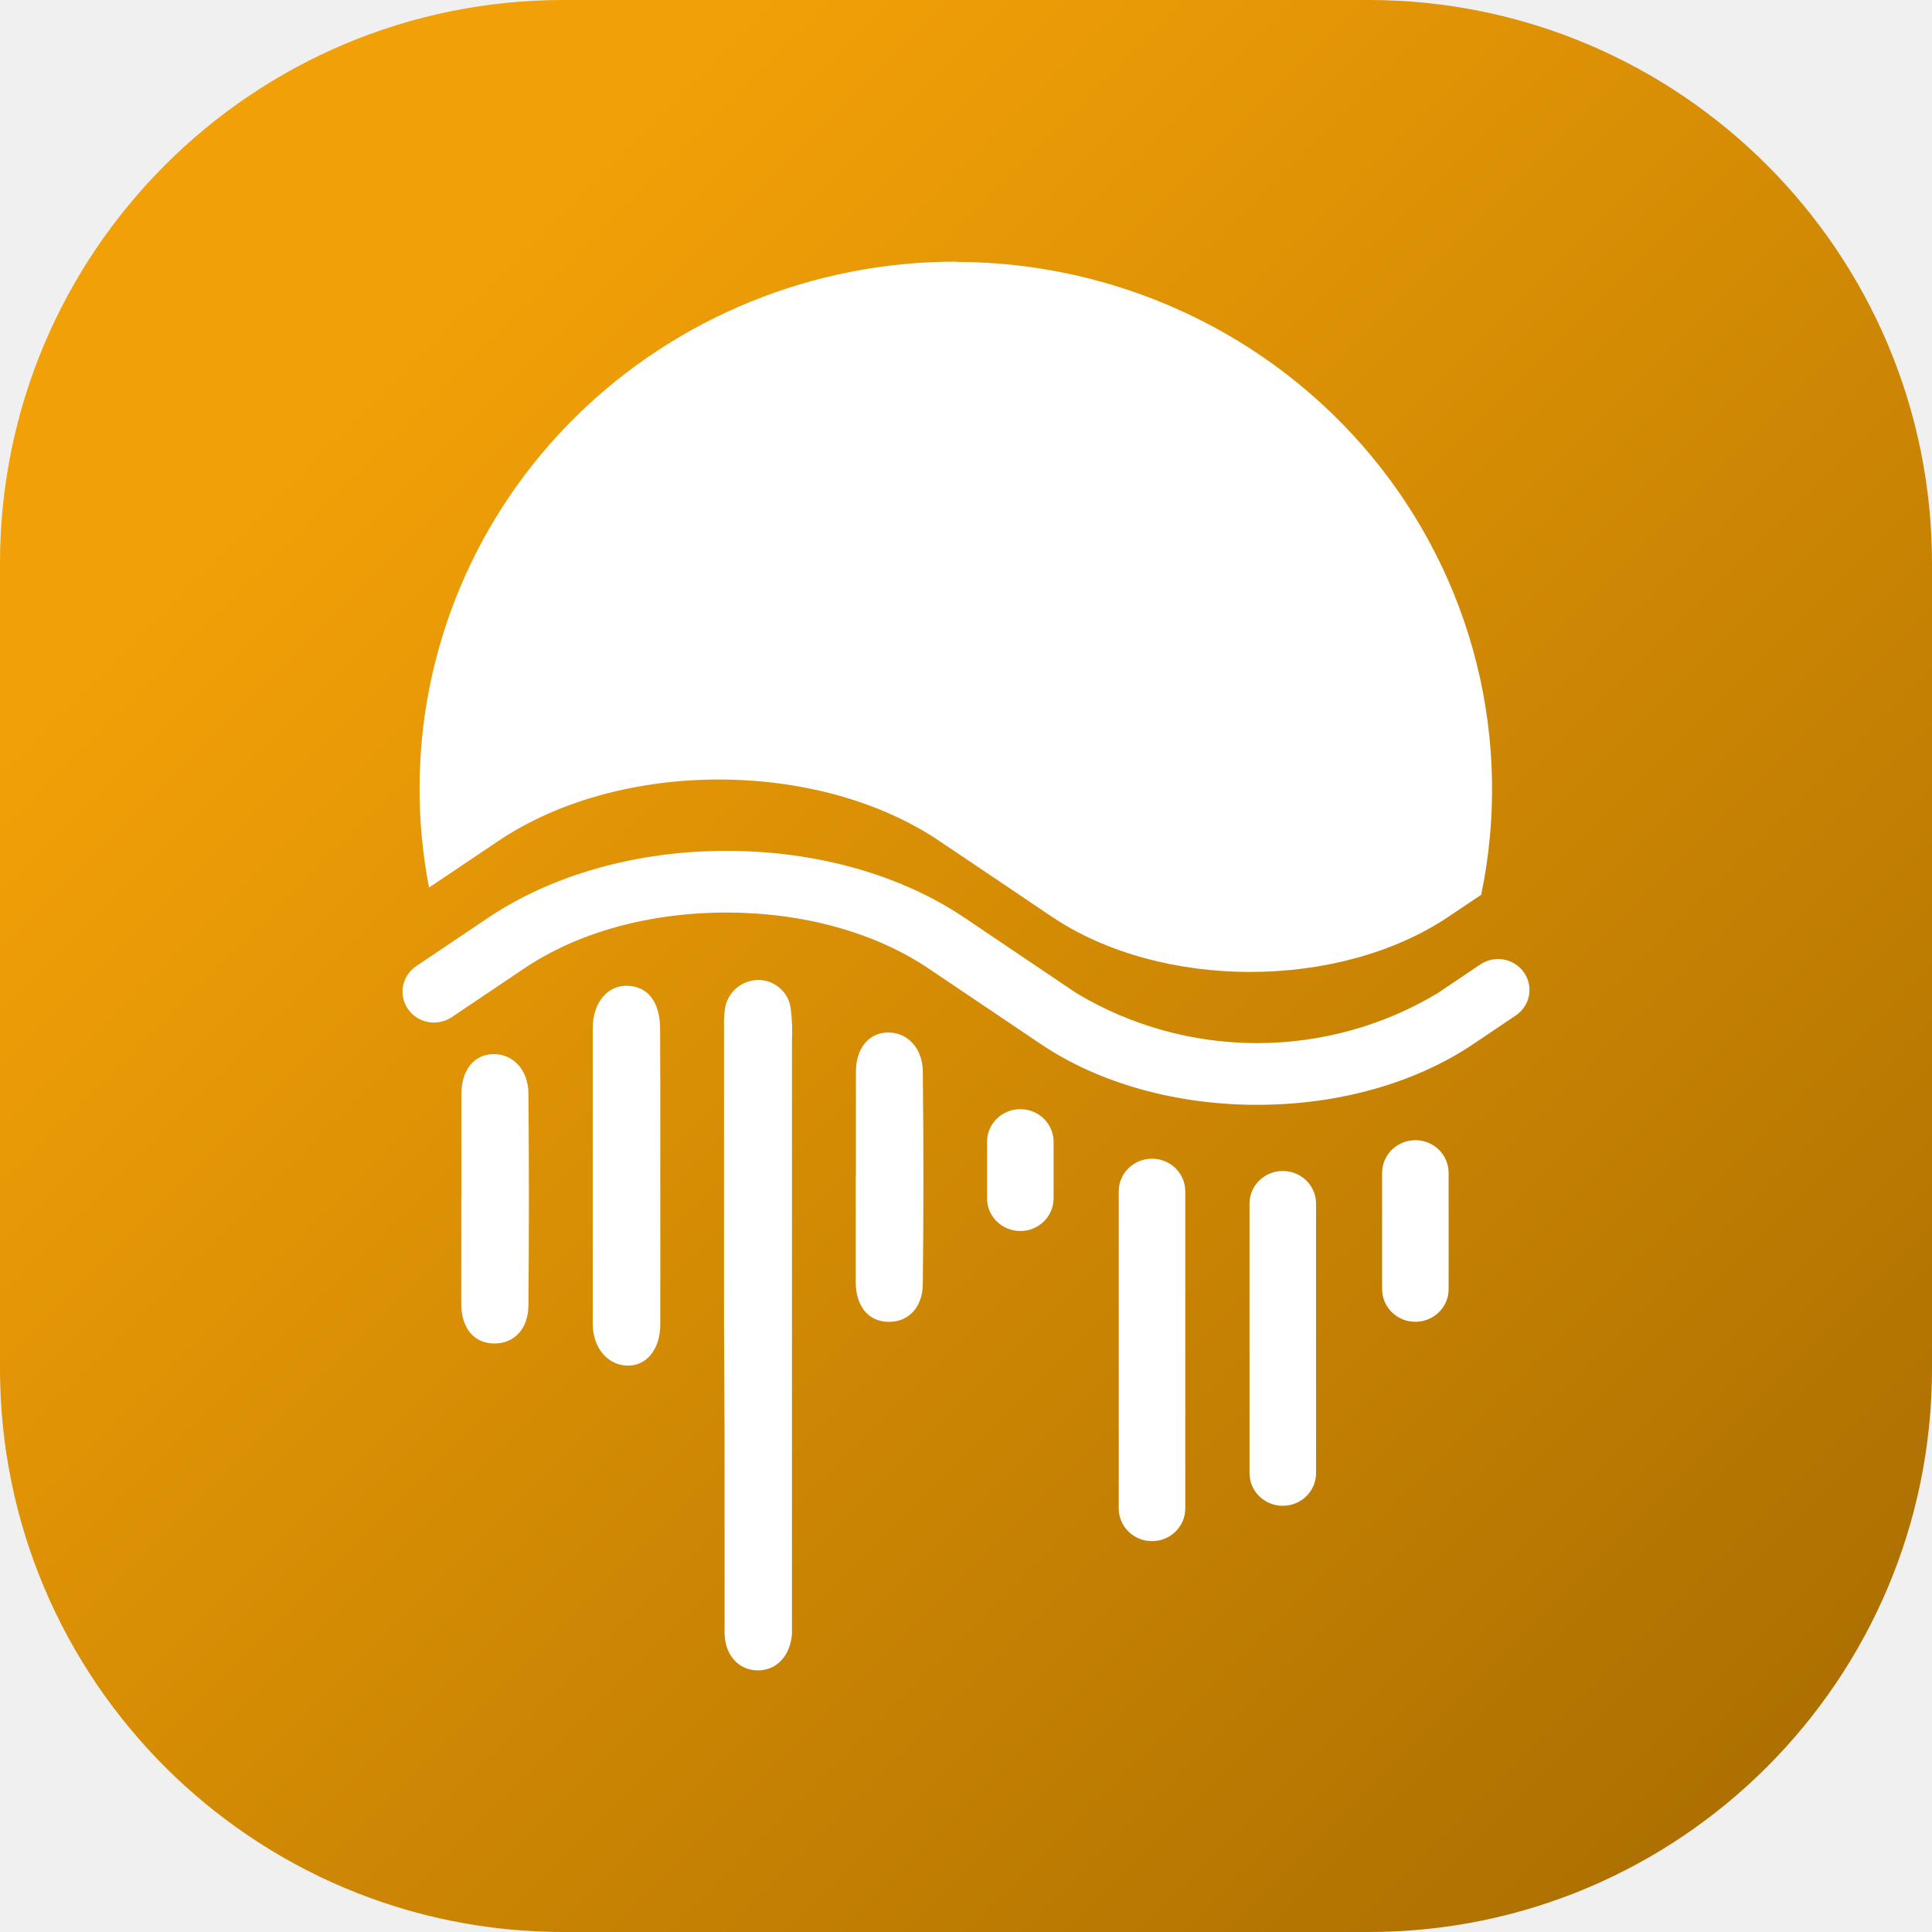
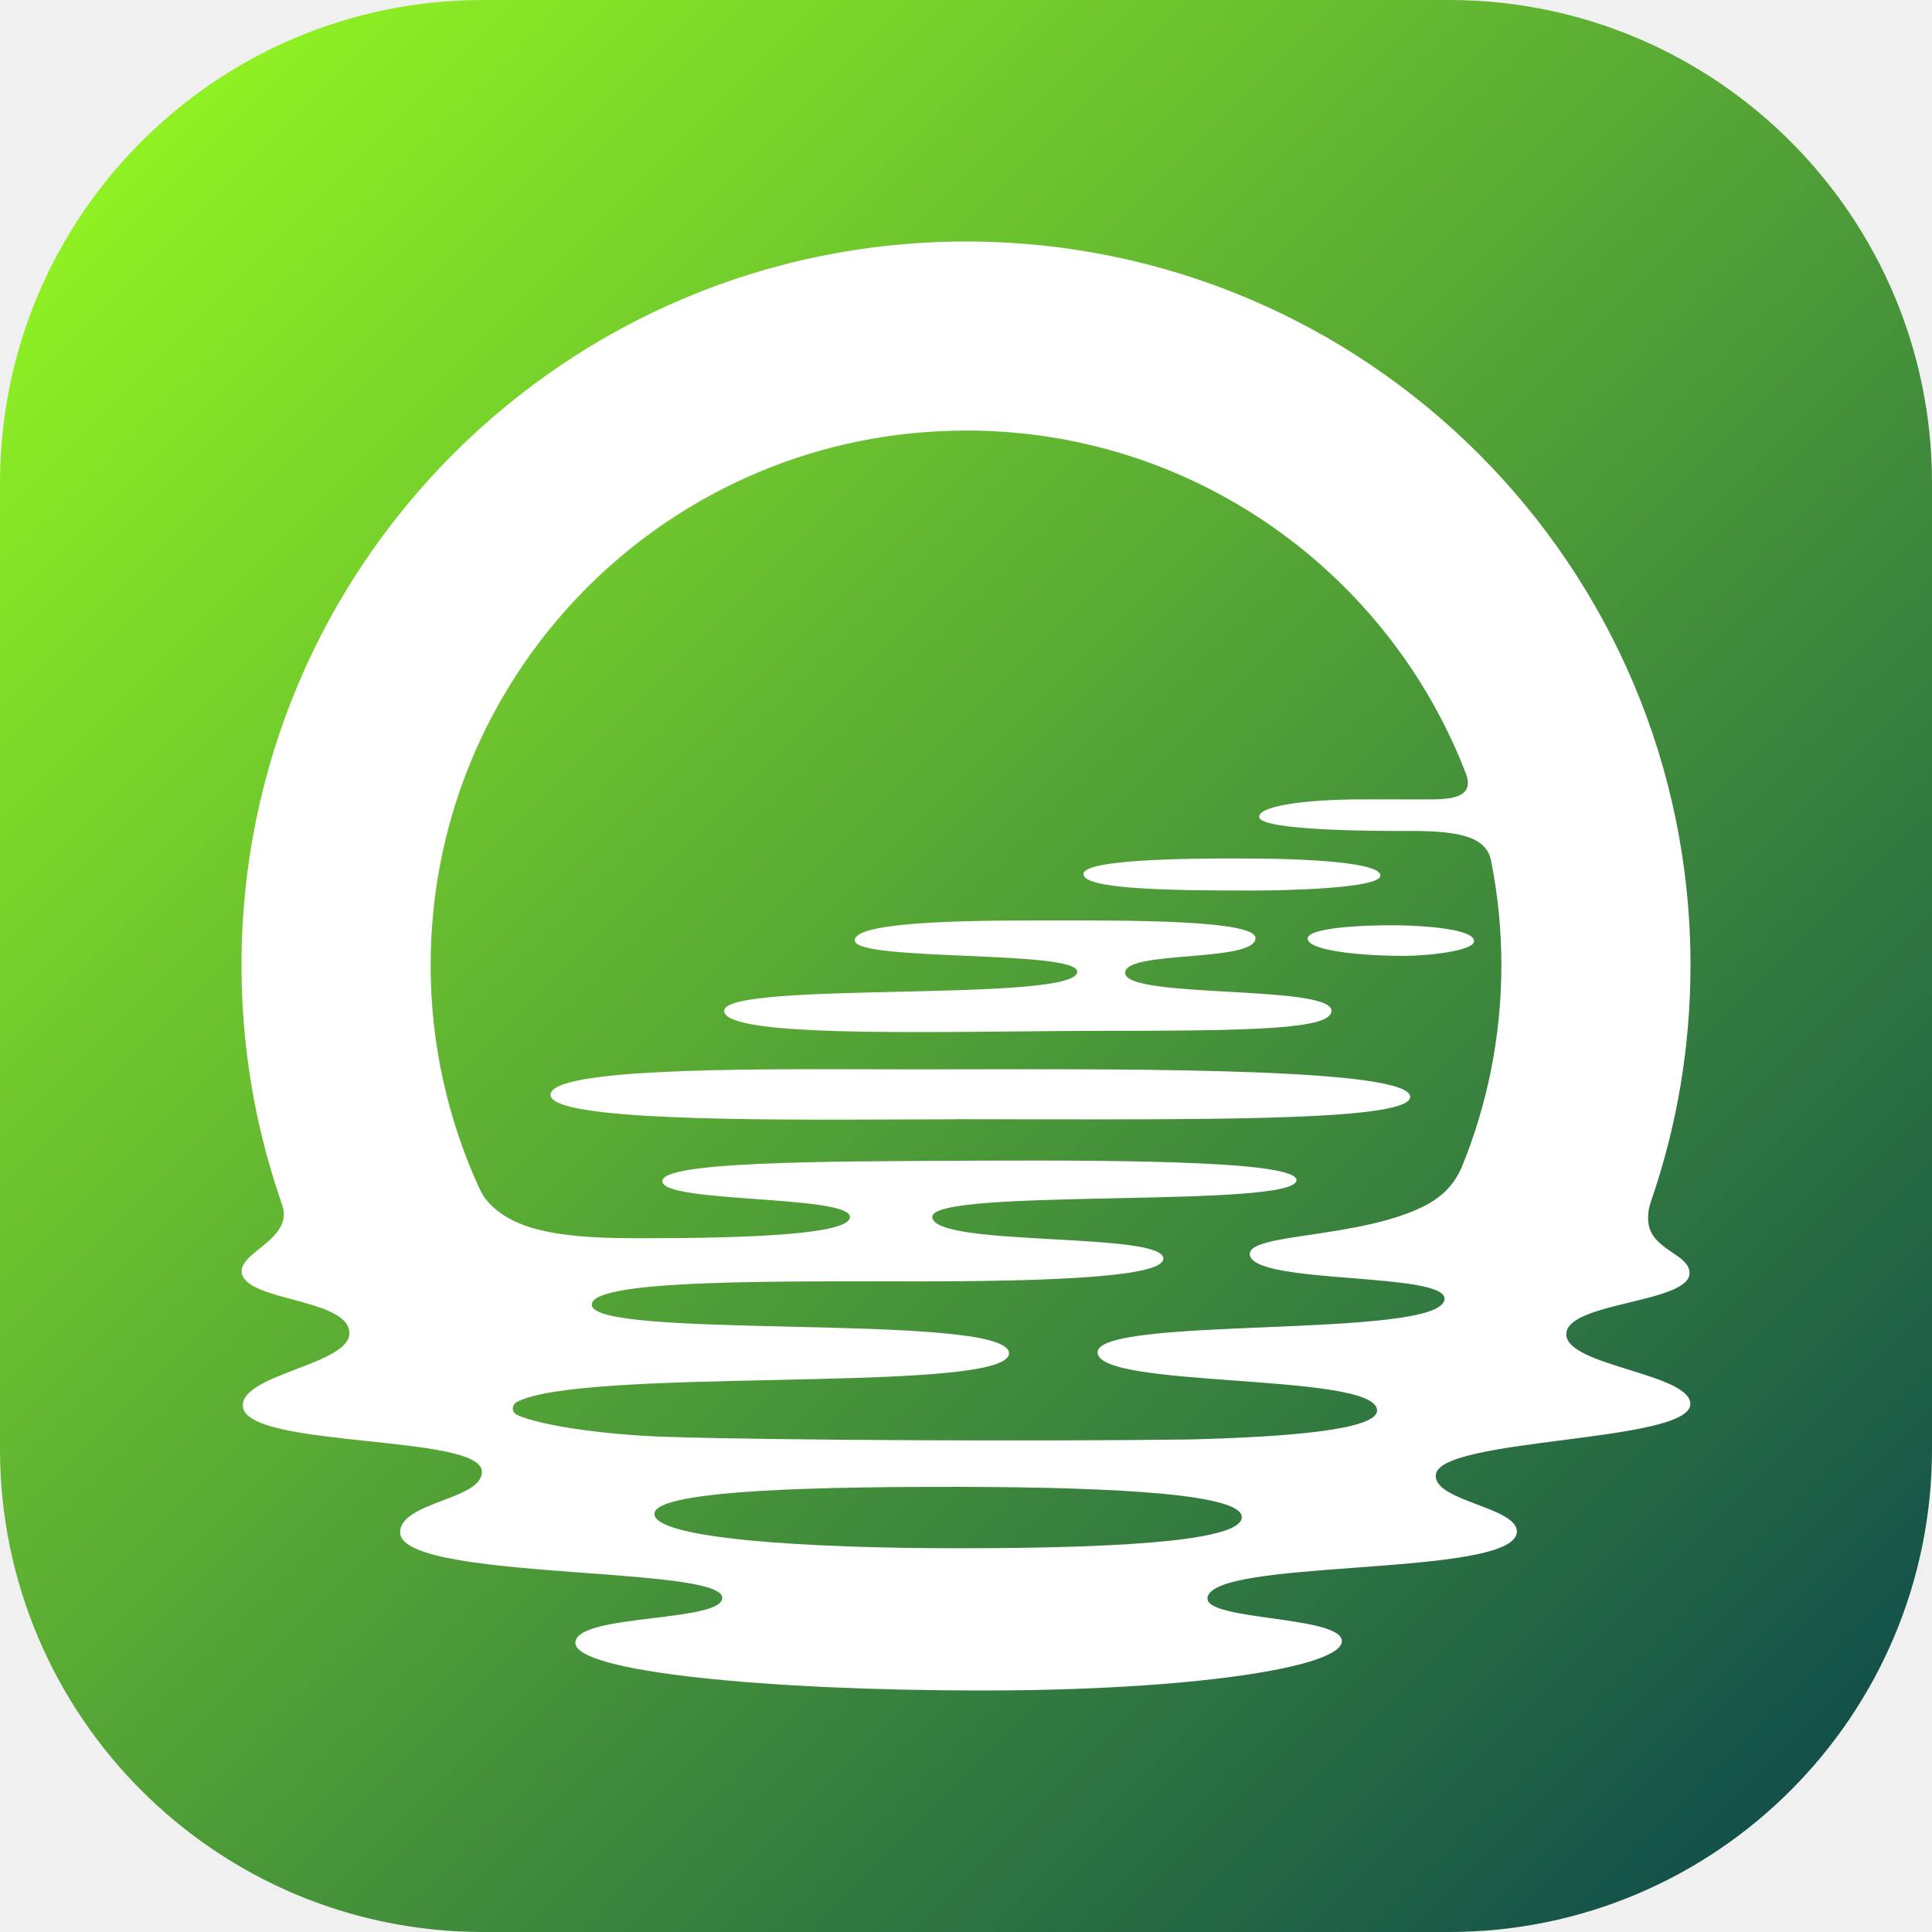
<svg xmlns="http://www.w3.org/2000/svg" width="48" height="48" viewBox="0 0 48 48" fill="none">
-   <path d="M0 14C0 6.268 6.268 0 14 0H34C41.732 0 48 6.268 48 14V34C48 41.732 41.732 48 34 48H14C6.268 48 0 41.732 0 34V14Z" fill="url(#paint0_linear_1300_1138)" />
-   <path fill-rule="evenodd" clip-rule="evenodd" d="M14.325 10.333C16.824 7.879 20.212 6.5 23.745 6.5L23.757 6.506C25.733 6.51 27.684 6.944 29.468 7.779C31.252 8.613 32.825 9.827 34.073 11.332C35.321 12.836 36.213 14.595 36.685 16.48C37.156 18.365 37.196 20.329 36.8 22.231L35.996 22.77C33.269 24.607 28.851 24.607 26.124 22.77L25.146 22.11L23.34 20.895C20.313 18.857 15.405 18.857 12.38 20.895L10.659 22.051C10.502 21.239 10.424 20.414 10.424 19.587C10.424 16.116 11.827 12.787 14.325 10.333ZM25.86 25.941C27.306 26.915 29.225 27.449 31.232 27.449C33.239 27.449 35.151 26.917 36.603 25.94L37.66 25.228C37.831 25.113 37.949 24.936 37.987 24.736C38.025 24.536 37.98 24.329 37.863 24.161C37.746 23.993 37.566 23.878 37.362 23.84C37.159 23.803 36.948 23.847 36.777 23.962L35.72 24.674C34.369 25.486 32.816 25.916 31.232 25.916C29.648 25.916 28.094 25.486 26.743 24.674L23.962 22.8C22.37 21.728 20.271 21.139 18.046 21.139C15.82 21.139 13.721 21.733 12.13 22.8L10.33 24.011C10.163 24.127 10.049 24.303 10.012 24.502C9.976 24.701 10.021 24.905 10.137 25.071C10.253 25.238 10.431 25.353 10.632 25.391C10.834 25.43 11.042 25.389 11.213 25.278L13.013 24.068C14.345 23.165 16.134 22.672 18.046 22.672C19.958 22.672 21.746 23.168 23.079 24.068L25.86 25.941ZM17.988 32.945V25.552C17.982 25.396 17.989 25.24 18.008 25.085C18.032 24.882 18.131 24.694 18.286 24.558C18.441 24.421 18.642 24.346 18.851 24.346C19.053 24.351 19.246 24.429 19.393 24.566C19.541 24.702 19.631 24.887 19.648 25.085C19.68 25.342 19.689 25.601 19.676 25.859V40.603C19.631 41.15 19.282 41.51 18.813 41.5C18.343 41.49 18.005 41.115 18.002 40.561V35.646L17.988 32.945ZM16.405 32.898V29.224L16.405 28.611C16.406 27.59 16.406 26.569 16.4 25.549C16.397 24.906 16.102 24.515 15.604 24.491C15.107 24.467 14.726 24.9 14.726 25.544V32.89C14.729 33.489 15.095 33.914 15.579 33.928C16.064 33.942 16.405 33.526 16.405 32.898ZM21.265 29.218V26.638C21.265 26.039 21.588 25.652 22.07 25.652C22.552 25.652 22.923 26.052 22.927 26.616C22.947 28.374 22.947 30.131 22.927 31.888C22.927 32.486 22.565 32.847 22.075 32.841C21.585 32.836 21.265 32.469 21.26 31.856V29.216L21.265 29.218ZM11.464 27.175V29.756L11.46 29.753V32.393C11.46 33.007 11.784 33.373 12.275 33.379C12.766 33.384 13.128 33.024 13.128 32.425C13.145 30.669 13.145 28.911 13.128 27.153C13.123 26.589 12.752 26.189 12.271 26.189C11.789 26.189 11.464 26.577 11.464 27.175ZM25.351 27.557H25.349C24.893 27.557 24.523 27.92 24.523 28.368V29.774C24.523 30.221 24.893 30.584 25.349 30.584H25.351C25.807 30.584 26.176 30.221 26.176 29.774V28.368C26.176 27.92 25.807 27.557 25.351 27.557ZM28.62 28.788H28.623C29.078 28.788 29.448 29.151 29.448 29.598V37.478C29.448 37.926 29.078 38.289 28.623 38.289H28.62C28.164 38.289 27.795 37.926 27.795 37.478V29.598C27.795 29.151 28.164 28.788 28.62 28.788ZM31.872 29.093H31.869C31.413 29.093 31.044 29.456 31.044 29.903V36.601C31.044 37.048 31.413 37.411 31.869 37.411H31.872C32.327 37.411 32.697 37.048 32.697 36.601V29.903C32.697 29.456 32.327 29.093 31.872 29.093ZM35.163 28.328H35.166C35.622 28.328 35.991 28.692 35.991 29.139V32.028C35.991 32.476 35.622 32.839 35.166 32.839H35.163C34.708 32.839 34.338 32.476 34.338 32.028V29.139C34.338 28.692 34.708 28.328 35.163 28.328Z" fill="white" />
+   <g clip-path="url(#clip0_1300_1138)">
+     <path d="M0 14C0 6.268 6.268 0 14 0H34C41.732 0 48 6.268 48 14V34C48 41.732 41.732 48 34 48H14C6.268 48 0 41.732 0 34V14Z" fill="url(#paint0_linear_1300_1138)" />
+     <path d="M0 12C0 5.373 5.373 0 12 0H36C42.627 0 48 5.373 48 12V36C48 42.627 42.627 48 36 48H12C5.373 48 0 42.627 0 36V12Z" fill="url(#paint1_linear_1300_1138)" />
+     <path d="M23.73 27.807C24.326 27.807 24.921 27.808 25.508 27.809C30.558 27.816 35.034 27.823 35.036 27.251C35.036 26.547 28.407 26.559 24.085 26.566H24.083C23.658 26.567 23.255 26.568 22.883 26.568C22.541 26.568 22.171 26.567 21.783 26.566C18.425 26.556 13.678 26.541 13.678 27.201C13.678 27.847 18.798 27.827 22.369 27.813C22.857 27.811 23.317 27.809 23.73 27.809V27.807Z" fill="white" />
+     <path d="M33.08 25.113C33.08 25.567 31.194 25.611 27.429 25.611C26.743 25.611 25.991 25.618 25.22 25.626C21.792 25.659 17.992 25.695 17.992 25.113C17.992 24.74 20.145 24.69 22.317 24.64C24.53 24.588 26.763 24.537 26.763 24.142C26.763 23.867 25.363 23.806 23.972 23.746C22.599 23.686 21.235 23.627 21.235 23.363C21.235 22.951 23.393 22.869 25.587 22.869C25.739 22.869 25.9 22.869 26.069 22.868C28.099 22.865 31.192 22.86 31.192 23.306C31.192 23.619 30.352 23.689 29.527 23.759C28.733 23.825 27.953 23.891 27.953 24.17C27.953 24.495 29.229 24.567 30.507 24.639C31.792 24.712 33.08 24.784 33.08 25.113Z" fill="white" />
+     <path d="M31.123 22.125C31.93 22.125 34.296 22.075 34.296 21.753C34.296 21.43 32.543 21.326 30.722 21.328C29.47 21.328 26.918 21.35 26.918 21.715C26.918 22.079 28.855 22.128 31.123 22.125Z" fill="white" />
+     <path d="M34.881 23.749C33.842 23.749 32.489 23.624 32.489 23.318C32.489 23.054 33.81 22.977 34.736 22.989C35.449 23 36.623 23.088 36.623 23.382C36.623 23.624 35.48 23.749 34.881 23.749Z" fill="white" />
+     <path fill-rule="evenodd" clip-rule="evenodd" d="M38.914 33.148C38.916 32.74 39.708 32.548 40.485 32.359C41.242 32.176 41.986 31.995 41.976 31.622C41.97 31.402 41.77 31.267 41.548 31.118C41.317 30.962 41.063 30.791 40.975 30.49C40.947 30.381 40.937 30.256 40.955 30.11C40.967 30.023 40.99 29.928 41.026 29.825C41.657 27.992 42 26.026 42 23.981C42 14.051 33.941 6 24 6C14.059 6 6 14.051 6 23.981C6 26.016 6.339 27.97 6.962 29.793C6.966 29.809 6.972 29.827 6.978 29.845C6.996 29.894 7.01 29.938 7.024 29.982C7.155 30.451 6.78 30.754 6.448 31.021C6.215 31.209 6.004 31.38 6.004 31.578C6.004 31.945 6.623 32.111 7.266 32.284C7.96 32.471 8.68 32.665 8.68 33.125C8.68 33.51 8.022 33.763 7.361 34.016C6.698 34.27 6.032 34.526 6.032 34.916C6.032 35.476 7.618 35.644 9.15 35.806C10.565 35.956 11.935 36.1 11.97 36.544C11.998 36.899 11.501 37.089 10.992 37.282C10.476 37.479 9.947 37.681 9.941 38.065C9.93 38.737 12.358 38.917 14.543 39.08C16.324 39.212 17.944 39.333 17.944 39.697C17.944 39.992 17.107 40.094 16.235 40.2C15.286 40.316 14.295 40.436 14.295 40.815C14.295 41.543 19.099 42 24.393 42C29.687 42 33.338 41.412 33.338 40.775C33.338 40.45 32.449 40.325 31.588 40.205C30.764 40.09 29.965 39.978 30 39.697C30.059 39.216 31.837 39.084 33.668 38.949C35.646 38.802 37.686 38.651 37.686 38.049C37.686 37.753 37.194 37.566 36.697 37.378C36.171 37.178 35.638 36.977 35.673 36.639C35.72 36.181 37.261 35.982 38.809 35.782C40.399 35.577 41.996 35.371 41.996 34.882C41.996 34.506 41.24 34.271 40.477 34.033C39.698 33.791 38.912 33.547 38.914 33.148ZM30.851 37.693C30.851 38.224 28.439 38.466 23.808 38.466C20.021 38.466 16.259 38.228 16.259 37.61C16.259 36.992 20.747 36.937 23.831 36.941C27.939 36.949 30.853 37.139 30.851 37.691V37.693ZM24 10.696C29.677 10.696 34.524 14.25 36.432 19.252C36.639 19.866 35.937 19.863 35.382 19.861L35.288 19.861H33.755C32.66 19.861 31.283 19.992 31.283 20.292C31.283 20.651 34.36 20.646 34.938 20.645L34.998 20.645C36.077 20.645 36.924 20.725 37.047 21.388C37.212 22.226 37.301 23.092 37.301 23.979C37.301 25.76 36.948 27.46 36.311 29.012C36.103 29.469 35.833 29.704 35.502 29.902C34.672 30.362 33.489 30.538 32.551 30.678C31.7 30.804 31.051 30.901 31.051 31.153C31.051 31.551 32.346 31.656 33.595 31.756C34.76 31.85 35.886 31.941 35.889 32.263C35.894 32.787 33.625 32.883 31.414 32.976C29.315 33.064 27.268 33.151 27.269 33.599C27.269 34.05 28.964 34.174 30.679 34.3C32.436 34.429 34.213 34.559 34.213 35.043C34.213 35.525 31.983 35.702 29.552 35.763C25.775 35.813 19.099 35.783 16.582 35.698L16.584 35.7C14.882 35.64 13.432 35.406 12.863 35.162C12.706 35.096 12.7 34.904 12.849 34.828C13.668 34.407 16.475 34.346 19.192 34.287C22.185 34.222 25.069 34.16 25.069 33.621C25.069 33.089 22.287 33.023 19.605 32.96C17.108 32.901 14.699 32.844 14.703 32.414C14.708 31.828 18.603 31.832 22.032 31.835C22.3 31.836 22.566 31.836 22.826 31.836C27.477 31.836 28.905 31.604 28.903 31.268C28.901 30.941 27.552 30.866 26.162 30.789C24.69 30.707 23.173 30.623 23.163 30.234C23.153 29.866 25.441 29.818 27.718 29.77C29.969 29.723 32.21 29.676 32.21 29.32C32.21 28.864 28.272 28.82 24.333 28.836L24.19 28.837C20.299 28.851 16.455 28.864 16.455 29.346C16.455 29.622 17.62 29.706 18.785 29.791C19.951 29.876 21.116 29.96 21.116 30.236C21.116 30.674 18.555 30.764 15.878 30.764C14.114 30.764 12.744 30.631 12.073 29.799C12.018 29.731 11.962 29.63 11.917 29.541C11.139 27.849 10.699 25.967 10.699 23.983C10.699 16.645 16.653 10.698 23.998 10.698L24 10.696Z" fill="white" />
+   </g>
  <defs>
    <linearGradient id="paint0_linear_1300_1138" x1="0" y1="0" x2="48" y2="48" gradientUnits="userSpaceOnUse">
      <stop offset="0.193" stop-color="#F2A007" />
      <stop offset="1" stop-color="#A56B00" />
    </linearGradient>
+     <linearGradient id="paint1_linear_1300_1138" x1="0" y1="0" x2="48" y2="48" gradientUnits="userSpaceOnUse">
+       <stop offset="0.035" stop-color="#95F821" />
+       <stop offset="1" stop-color="#08434D" />
+     </linearGradient>
+     <clipPath id="clip0_1300_1138">
+       <rect width="48" height="48" fill="white" />
+     </clipPath>
  </defs>
</svg>
